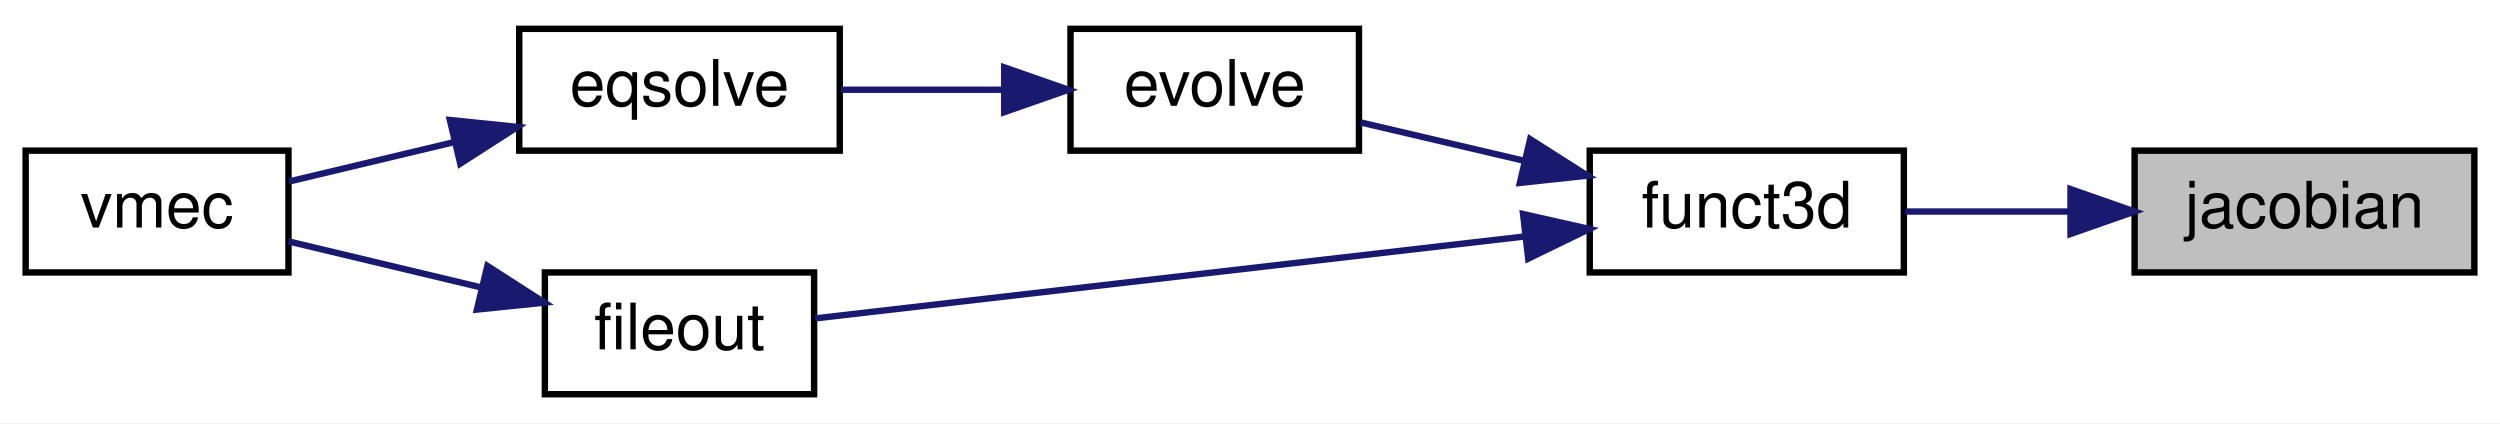
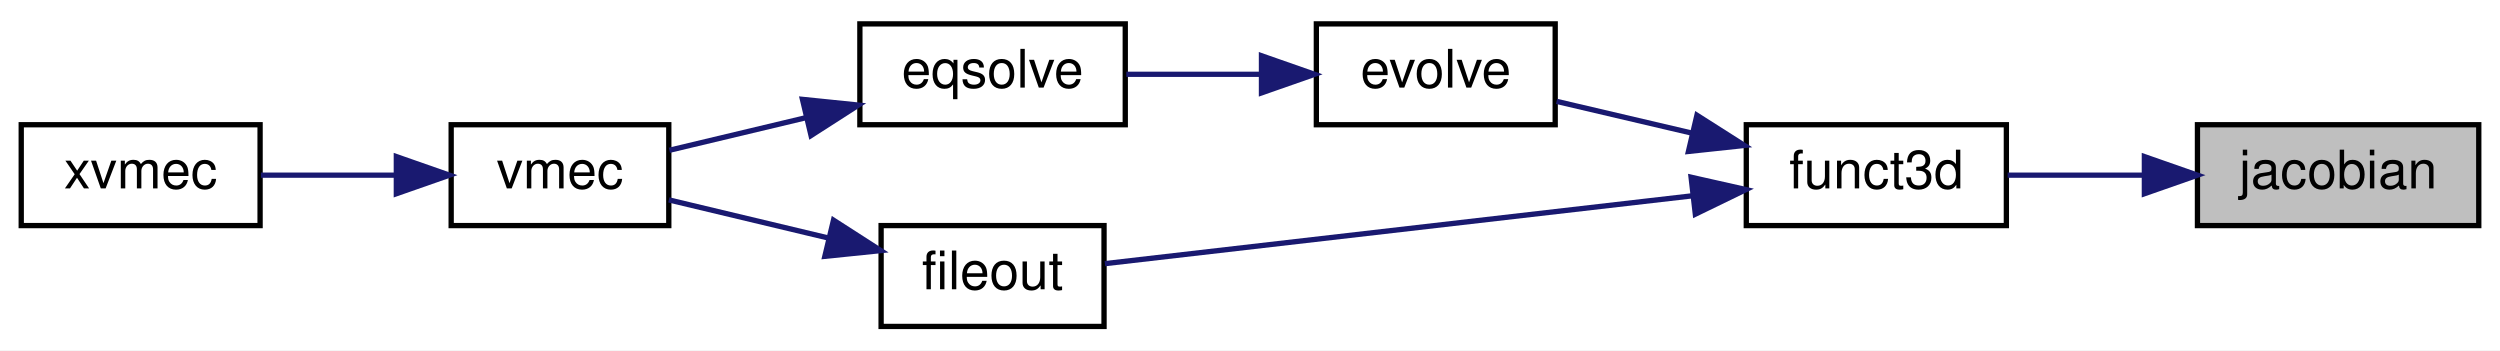
- <svg xmlns="http://www.w3.org/2000/svg" xmlns:xlink="http://www.w3.org/1999/xlink" width="390pt" height="66pt" viewBox="0.00 0.00 390.00 66.00">
+ <svg xmlns="http://www.w3.org/2000/svg" xmlns:xlink="http://www.w3.org/1999/xlink" width="471pt" height="66pt" viewBox="0.00 0.00 471.00 66.00">
  <g id="graph0" class="graph" transform="scale(1 1) rotate(0) translate(4 62)">
-     <polygon fill="white" stroke="transparent" points="-4,4 -4,-62 386,-62 386,4 -4,4" />
+     <polygon fill="white" stroke="transparent" points="-4,4 -4,-62 467,-62 467,4 -4,4" />
    <g id="node1" class="node">
      <g id="a_node1">
        <a xlink:title="Evaulate the Jacobian of the transform from flux- to cylindrical coordinates.">
-           <polygon fill="#bfbfbf" stroke="black" points="329,-19.5 329,-38.5 382,-38.5 382,-19.5 329,-19.5" />
-           <text text-anchor="middle" x="355.5" y="-26.5" font-family="Helvetica,sans-Serif" font-size="10.00">jacobian</text>
+           <polygon fill="#bfbfbf" stroke="black" points="410,-19.5 410,-38.5 463,-38.5 463,-19.5 410,-19.5" />
+           <text text-anchor="middle" x="436.5" y="-26.5" font-family="Helvetica,sans-Serif" font-size="10.00">jacobian</text>
        </a>
      </g>
    </g>
    <g id="node2" class="node">
      <g id="a_node2">
        <a xlink:href="../../d3/d4f/funct3d_8f90.html#a800bacc22176e16323899df87b55c547" target="_top" xlink:title="Evaluate the three-dimensional MHD energy functional.">
-           <polygon fill="white" stroke="black" points="244,-19.5 244,-38.5 293,-38.5 293,-19.5 244,-19.5" />
-           <text text-anchor="middle" x="268.5" y="-26.5" font-family="Helvetica,sans-Serif" font-size="10.00">funct3d</text>
+           <polygon fill="white" stroke="black" points="325,-19.5 325,-38.5 374,-38.5 374,-19.5 325,-19.5" />
+           <text text-anchor="middle" x="349.5" y="-26.5" font-family="Helvetica,sans-Serif" font-size="10.00">funct3d</text>
        </a>
      </g>
    </g>
    <g id="edge1" class="edge">
-       <path fill="none" stroke="midnightblue" d="M318.77,-29C310.15,-29 301.15,-29 293.24,-29" />
-       <polygon fill="midnightblue" stroke="midnightblue" points="319,-32.5 329,-29 319,-25.5 319,-32.5" />
+       <path fill="none" stroke="midnightblue" d="M399.77,-29C391.15,-29 382.15,-29 374.24,-29" />
+       <polygon fill="midnightblue" stroke="midnightblue" points="400,-32.5 410,-29 400,-25.5 400,-32.5" />
    </g>
    <g id="node3" class="node">
      <g id="a_node3">
        <a xlink:href="../../de/da9/evolve_8f90.html#a8103e838be03904e03551e04f6b396e4" target="_top" xlink:title="Take a single time step in Fourier space to evolve the Fourier coefficients describing the equilibriu...">
-           <polygon fill="white" stroke="black" points="163,-38.5 163,-57.5 208,-57.5 208,-38.5 163,-38.5" />
-           <text text-anchor="middle" x="185.5" y="-45.5" font-family="Helvetica,sans-Serif" font-size="10.00">evolve</text>
+           <polygon fill="white" stroke="black" points="244,-38.5 244,-57.5 289,-57.5 289,-38.5 244,-38.5" />
+           <text text-anchor="middle" x="266.5" y="-45.5" font-family="Helvetica,sans-Serif" font-size="10.00">evolve</text>
        </a>
      </g>
    </g>
    <g id="edge2" class="edge">
-       <path fill="none" stroke="midnightblue" d="M233.8,-36.91C225.16,-38.93 216.11,-41.05 208.26,-42.9" />
-       <polygon fill="midnightblue" stroke="midnightblue" points="234.7,-40.29 243.64,-34.6 233.1,-33.47 234.7,-40.29" />
+       <path fill="none" stroke="midnightblue" d="M314.8,-36.91C306.16,-38.93 297.11,-41.05 289.26,-42.9" />
+       <polygon fill="midnightblue" stroke="midnightblue" points="315.7,-40.29 324.64,-34.6 314.1,-33.47 315.7,-40.29" />
+     </g>
+     <g id="node7" class="node">
+       <g id="a_node7">
+         <a xlink:href="../../d0/d71/fileout_8f90.html#a7228e984aaf2c38bd772e3d846fab7af" target="_top" xlink:title="Write the output files.">
+           <polygon fill="white" stroke="black" points="162,-0.5 162,-19.5 204,-19.5 204,-0.5 162,-0.5" />
+           <text text-anchor="middle" x="183" y="-7.5" font-family="Helvetica,sans-Serif" font-size="10.00">fileout</text>
+         </a>
+       </g>
+     </g>
+     <g id="edge6" class="edge">
+       <path fill="none" stroke="midnightblue" d="M314.75,-25.1C281.47,-21.26 231.71,-15.51 204.16,-12.33" />
+       <polygon fill="midnightblue" stroke="midnightblue" points="314.6,-28.61 324.93,-26.28 315.4,-21.65 314.6,-28.61" />
+     </g>
+     <g id="node4" class="node">
+       <g id="a_node4">
+         <a xlink:href="../../d7/d46/eqsolve_8f90.html#ab740b09d1b651e2ab8a60c5d552df0c2" target="_top" xlink:title="Iteratively evolve the Fourier coefficients that specify the equilibrium.">
+           <polygon fill="white" stroke="black" points="158,-38.5 158,-57.5 208,-57.5 208,-38.5 158,-38.5" />
+           <text text-anchor="middle" x="183" y="-45.5" font-family="Helvetica,sans-Serif" font-size="10.00">eqsolve</text>
+         </a>
+       </g>
+     </g>
+     <g id="edge3" class="edge">
+       <path fill="none" stroke="midnightblue" d="M233.41,-48C225.02,-48 216.11,-48 208.2,-48" />
+       <polygon fill="midnightblue" stroke="midnightblue" points="233.66,-51.5 243.66,-48 233.66,-44.5 233.66,-51.5" />
+     </g>
+     <g id="node5" class="node">
+       <g id="a_node5">
+         <a xlink:href="../../db/d61/vmec_8f90.html#a6d38ab7be2f9d818da4541e1d352ea23" target="_top" xlink:title="Main driver for VMEC.">
+           <polygon fill="white" stroke="black" points="81,-19.5 81,-38.5 122,-38.5 122,-19.5 81,-19.5" />
+           <text text-anchor="middle" x="101.5" y="-26.5" font-family="Helvetica,sans-Serif" font-size="10.00">vmec</text>
+         </a>
+       </g>
+     </g>
+     <g id="edge4" class="edge">
+       <path fill="none" stroke="midnightblue" d="M147.71,-39.8C138.96,-37.71 129.84,-35.53 122.11,-33.69" />
+       <polygon fill="midnightblue" stroke="midnightblue" points="147.18,-43.28 157.72,-42.2 148.8,-36.47 147.18,-43.28" />
    </g>
    <g id="node6" class="node">
      <g id="a_node6">
-         <a xlink:href="../../d0/d71/fileout_8f90.html#a7228e984aaf2c38bd772e3d846fab7af" target="_top" xlink:title="Write the output files.">
-           <polygon fill="white" stroke="black" points="81,-0.5 81,-19.5 123,-19.5 123,-0.5 81,-0.5" />
-           <text text-anchor="middle" x="102" y="-7.5" font-family="Helvetica,sans-Serif" font-size="10.00">fileout</text>
+         <a xlink:href="../../db/d61/vmec_8f90.html#ace5bdf043bb85c8f0a9fc582bdb55725" target="_top" xlink:title="Main program of VMEC.">
+           <polygon fill="white" stroke="black" points="0,-19.5 0,-38.5 45,-38.5 45,-19.5 0,-19.5" />
+           <text text-anchor="middle" x="22.5" y="-26.5" font-family="Helvetica,sans-Serif" font-size="10.00">xvmec</text>
        </a>
      </g>
    </g>
    <g id="edge5" class="edge">
-       <path fill="none" stroke="midnightblue" d="M233.75,-25.1C200.47,-21.26 150.71,-15.51 123.16,-12.33" />
-       <polygon fill="midnightblue" stroke="midnightblue" points="233.6,-28.61 243.93,-26.28 234.4,-21.65 233.6,-28.61" />
+       <path fill="none" stroke="midnightblue" d="M70.42,-29C61.99,-29 52.99,-29 45.16,-29" />
+       <polygon fill="midnightblue" stroke="midnightblue" points="70.67,-32.5 80.67,-29 70.67,-25.5 70.67,-32.5" />
    </g>
-     <g id="node4" class="node">
-       <g id="a_node4">
-         <a xlink:href="../../d7/d46/eqsolve_8f90.html#ab740b09d1b651e2ab8a60c5d552df0c2" target="_top" xlink:title="Iteratively evolve the Fourier coefficients that specify the equilibrium.">
-           <polygon fill="white" stroke="black" points="77,-38.5 77,-57.5 127,-57.5 127,-38.5 77,-38.5" />
-           <text text-anchor="middle" x="102" y="-45.5" font-family="Helvetica,sans-Serif" font-size="10.00">eqsolve</text>
-         </a>
-       </g>
-     </g>
-     <g id="edge3" class="edge">
-       <path fill="none" stroke="midnightblue" d="M152.41,-48C144.02,-48 135.11,-48 127.2,-48" />
-       <polygon fill="midnightblue" stroke="midnightblue" points="152.66,-51.5 162.66,-48 152.66,-44.5 152.66,-51.5" />
-     </g>
-     <g id="node5" class="node">
-       <g id="a_node5">
-         <a xlink:href="../../db/d61/vmec_8f90.html#a6d38ab7be2f9d818da4541e1d352ea23" target="_top" xlink:title="Main driver for VMEC.">
-           <polygon fill="white" stroke="black" points="0,-19.5 0,-38.5 41,-38.5 41,-19.5 0,-19.5" />
-           <text text-anchor="middle" x="20.5" y="-26.5" font-family="Helvetica,sans-Serif" font-size="10.00">vmec</text>
-         </a>
-       </g>
-     </g>
-     <g id="edge4" class="edge">
-       <path fill="none" stroke="midnightblue" d="M66.71,-39.8C57.96,-37.71 48.84,-35.53 41.11,-33.69" />
-       <polygon fill="midnightblue" stroke="midnightblue" points="66.18,-43.28 76.72,-42.2 67.8,-36.47 66.18,-43.28" />
-     </g>
-     <g id="edge6" class="edge">
-       <path fill="none" stroke="midnightblue" d="M70.93,-17.19C60.91,-19.58 50.01,-22.19 41.01,-24.34" />
-       <polygon fill="midnightblue" stroke="midnightblue" points="72.03,-20.52 80.94,-14.79 70.4,-13.71 72.03,-20.52" />
+     <g id="edge7" class="edge">
+       <path fill="none" stroke="midnightblue" d="M151.93,-17.19C141.91,-19.58 131.01,-22.19 122.01,-24.34" />
+       <polygon fill="midnightblue" stroke="midnightblue" points="153.03,-20.52 161.94,-14.79 151.4,-13.71 153.03,-20.52" />
    </g>
  </g>
</svg>
